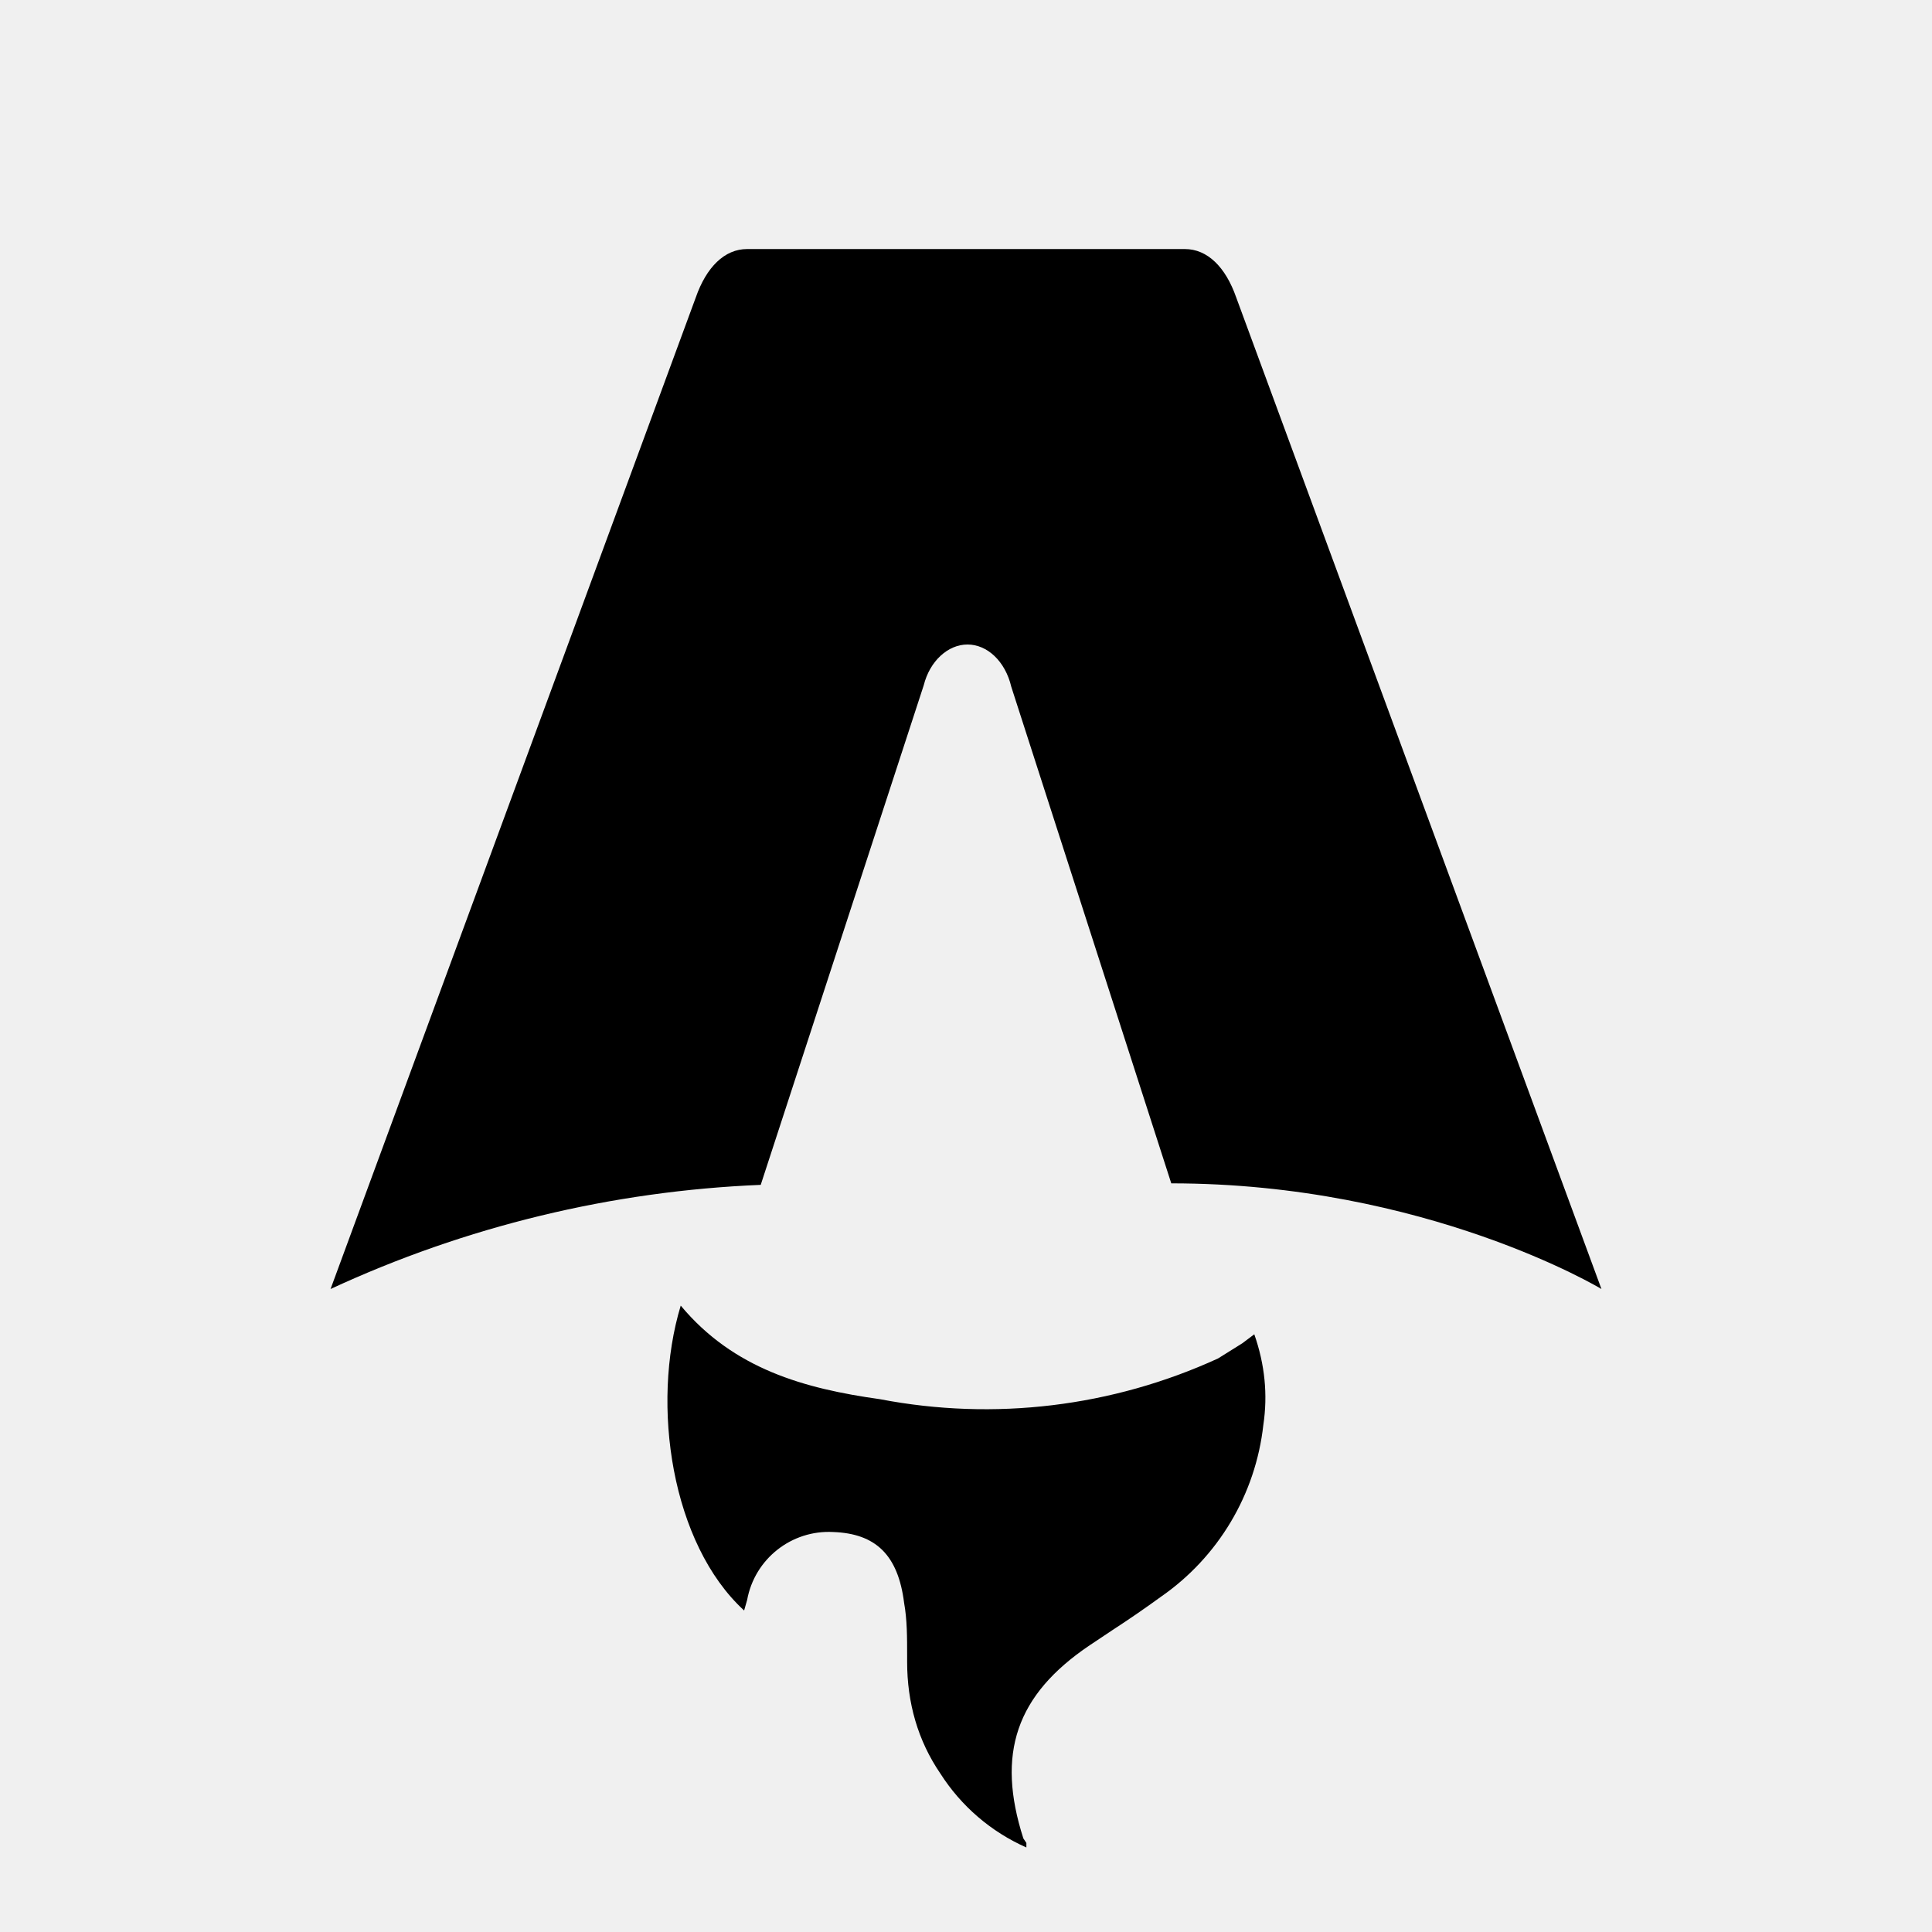
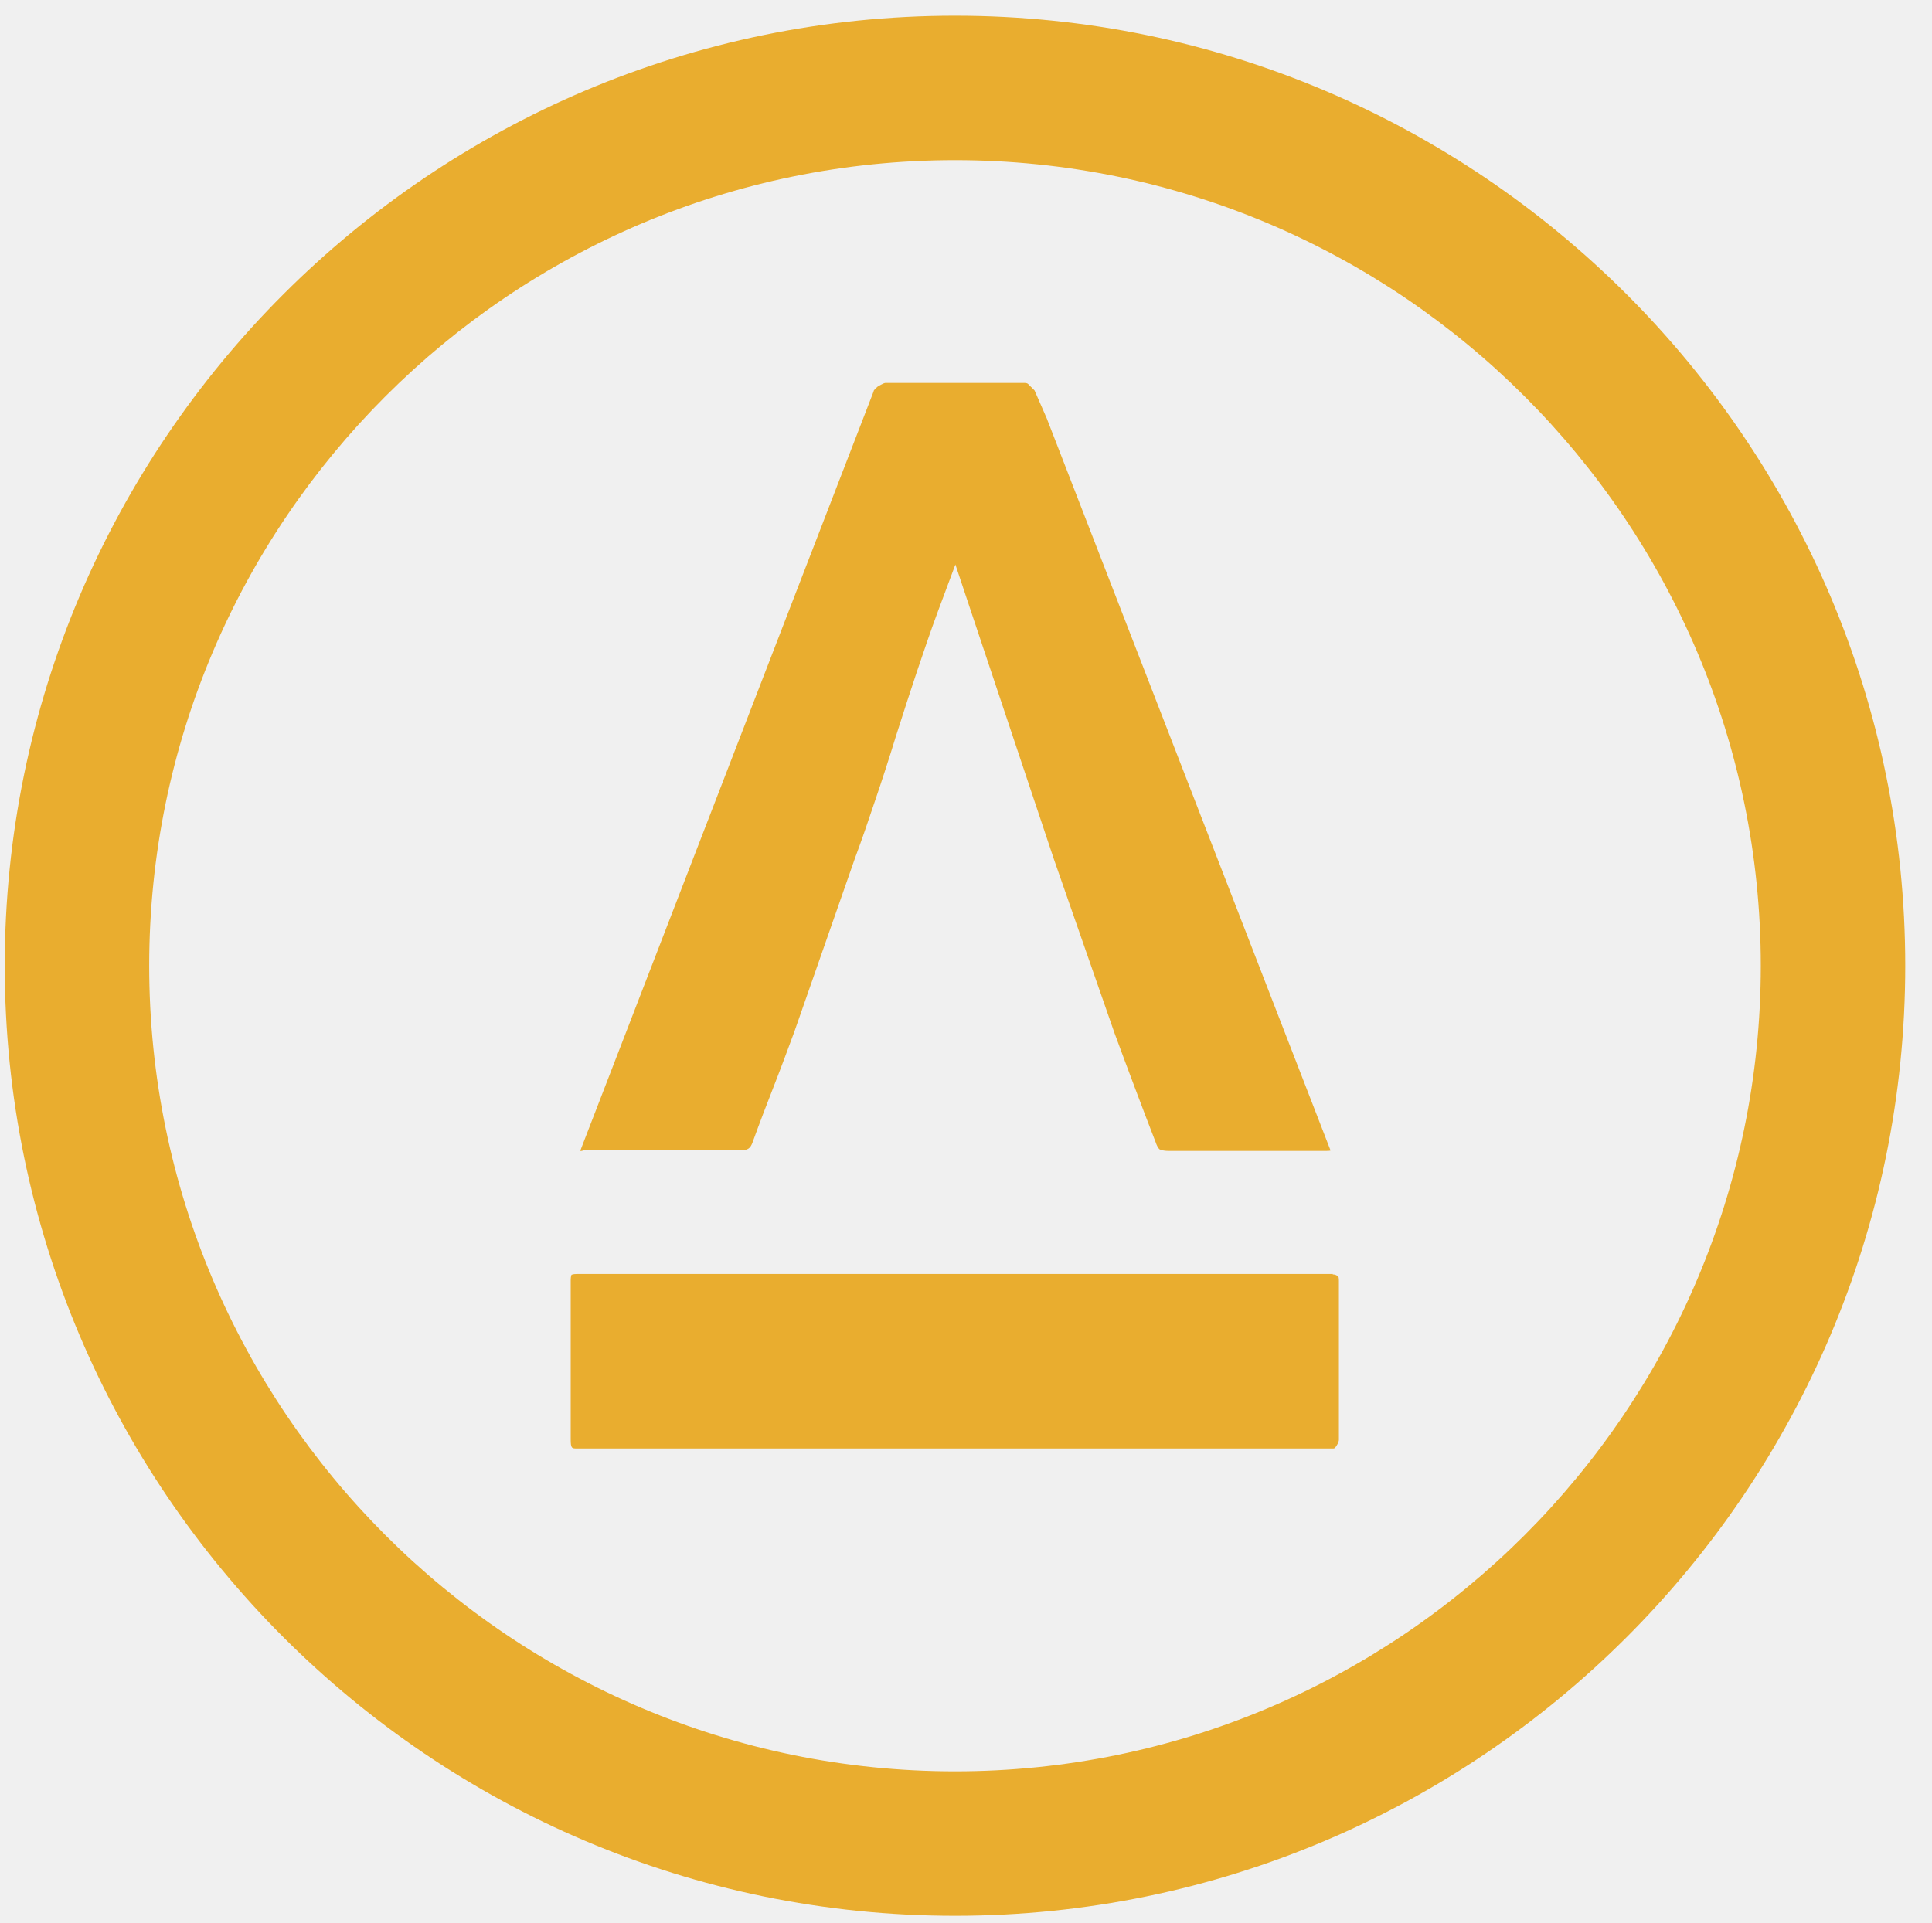
- <svg xmlns="http://www.w3.org/2000/svg" fill="none" viewBox="0 0 128 128">
-   <path d="M50.4 78.5a75.1 75.1 0 0 0-28.5 6.9l24.2-65.7c.7-2 1.9-3.2 3.4-3.2h29c1.5 0 2.7 1.2 3.4 3.2l24.2 65.7s-11.6-7-28.5-7L67 45.5c-.4-1.7-1.6-2.8-2.9-2.8-1.3 0-2.5 1.1-2.9 2.7L50.4 78.5Zm-1.1 28.2Zm-4.2-20.2c-2 6.6-.6 15.8 4.2 20.2a17.5 17.5 0 0 1 .2-.7 5.5 5.5 0 0 1 5.7-4.5c2.8.1 4.3 1.5 4.7 4.7.2 1.1.2 2.3.2 3.5v.4c0 2.7.7 5.2 2.2 7.4a13 13 0 0 0 5.7 4.9v-.3l-.2-.3c-1.8-5.6-.5-9.5 4.4-12.8l1.5-1a73 73 0 0 0 3.2-2.2 16 16 0 0 0 6.8-11.4c.3-2 .1-4-.6-6l-.8.6-1.6 1a37 37 0 0 1-22.4 2.7c-5-.7-9.7-2-13.2-6.2Z" />
-   <style>
-         path { fill: #000; }
-         @media (prefers-color-scheme: dark) {
-             path { fill: #FFF; }
-         }
+ <svg xmlns="http://www.w3.org/2000/svg" version="1.1" width="488.16" height="486">
+   <svg version="1.1" width="488.16" height="486">
+     <svg viewBox="21.6 295.92 488.16 486" version="1.1" id="Capa_1" style="max-height: 500px" width="488.16" height="486">
+       <defs>
+         <style>
+       .st0 {
+         fill: #212828;
+       }
+ 
+       .st1 {
+         fill: #ab0c29;
+       }
+ 
+       .st2 {
+         fill: #e9ad2f;
+       }
    </style>
+       </defs>
+       <g>
+         <g>
+           <path d="M639.6,560.4v-45.7l-13.9,32.2h-12.1l-13.9-32.2v45.7h-22.7v-86.8h24.8l17.8,40.8,18-40.8h24.7v86.8h-22.7Z" class="st1" />
+           <path d="M676.9,560.4v-86.8h22.7v86.8h-22.7Z" class="st1" />
+           <path d="M736.8,517.7v42.7h-22.7v-86.8h17.7l33.2,44.1v-44.1h22.7v86.8h-18.1l-32.9-42.7Z" class="st1" />
+           <path d="M819.8,473.5h25.4l26.4,86.8h-23.1l-4.3-17h-23.4l-4.3,17h-23.2l26.5-86.8ZM840.2,527.5l-7.7-30.6-7.7,30.6h15.4Z" class="st1" />
+           <path d="M877.1,560.4v-86.8h38c4,0,7.8.9,11.2,2.6,3.4,1.7,6.4,4,8.9,6.9,2.5,2.9,4.4,6.1,5.8,9.7,1.4,3.6,2,7.2,2,10.9s-.5,6.6-1.4,9.7c-.9,3.1-2.3,5.9-4.1,8.5-1.8,2.6-3.9,4.8-6.4,6.7l17.5,31.9h-25l-14.6-26.7h-9.2v26.7h-22.7ZM899.8,512.9h14.3c.9,0,1.8-.4,2.7-1.1.9-.7,1.6-1.8,2.2-3.2.6-1.4.9-3.1.9-5s-.3-3.7-1-5.1c-.7-1.3-1.5-2.4-2.4-3.1-1-.7-1.9-1.1-2.9-1.1h-13.8v18.6Z" class="st1" />
+           <path d="M977.2,473.5h25.4l26.4,86.8h-23.1l-4.3-17h-23.4l-4.3,17h-23.2l26.5-86.8ZM997.6,527.5l-7.7-30.6-7.7,30.6h15.4Z" class="st1" />
+           <path d="M1034.5,560.4v-86.8h22.7v86.8h-22.7Z" class="st1" />
+         </g>
+         <g>
+           <path d="M577,462.2v-68.6h23.2c5.3,0,9.9.9,13.9,2.7,4,1.8,7.3,4.3,10,7.3,2.7,3.1,4.7,6.7,6,10.9,1.4,4.2,2,8.6,2,13.3s-.8,9.9-2.3,14.2c-1.5,4.2-3.6,7.8-6.4,10.8-2.8,3-6.1,5.3-10.1,7-3.9,1.6-8.3,2.5-13.2,2.5h-23.2ZM621.6,427.8c0-3.6-.5-6.9-1.4-10-1-3-2.4-5.6-4.2-7.8-1.8-2.2-4.1-3.9-6.7-5.1-2.6-1.2-5.7-1.8-9-1.8h-12.9v49.5h12.9c3.4,0,6.5-.6,9.2-1.9,2.7-1.3,4.9-3,6.7-5.2,1.8-2.2,3.2-4.8,4.1-7.9.9-3,1.4-6.3,1.4-9.9Z" class="st0" />
+           <path d="M679.3,462.7c-4.6,0-8.8-1-12.6-3-3.8-2-7-4.6-9.8-7.8-2.7-3.3-4.8-7-6.3-11.2-1.5-4.2-2.2-8.5-2.2-12.9s.8-9,2.4-13.1c1.6-4.2,3.7-7.9,6.5-11.1,2.8-3.2,6.1-5.8,9.9-7.7,3.8-1.9,8-2.9,12.4-2.9s8.8,1,12.6,3c3.8,2,7,4.7,9.7,8,2.7,3.3,4.8,7,6.3,11.2,1.5,4.2,2.2,8.4,2.2,12.7s-.8,9-2.4,13.1c-1.6,4.2-3.7,7.9-6.5,11.1-2.8,3.2-6,5.7-9.8,7.6-3.8,1.9-7.9,2.9-12.4,2.9ZM658.9,427.9c0,3.2.5,6.3,1.4,9.4,1,3,2.3,5.7,4.1,8,1.8,2.3,3.9,4.2,6.5,5.6,2.5,1.4,5.3,2.1,8.5,2.1s6.1-.7,8.6-2.2c2.6-1.4,4.7-3.4,6.5-5.7,1.8-2.4,3.1-5.1,4-8,.9-3,1.4-6,1.4-9.1s-.5-6.4-1.5-9.4c-1-3-2.4-5.6-4.2-7.9-1.8-2.3-3.9-4.1-6.5-5.5-2.5-1.4-5.3-2.1-8.4-2.1s-6.1.7-8.6,2.2c-2.6,1.5-4.7,3.3-6.5,5.7-1.8,2.3-3.1,5-4,8s-1.4,6-1.4,9.1Z" class="st0" />
+           <path d="M723.3,450.1c1,.8,2.6,1.5,4.7,2.3,2.1.7,4.4,1.1,7.1,1.1s5.1-.5,6.8-1.6c1.7-1.1,3-2.6,3.9-4.7.9-2.1,1.5-4.7,1.8-7.8.3-3.1.4-6.8.4-10.9v-34.8h10.4v34.8c0,5.2-.2,10-.7,14.3-.5,4.3-1.5,7.9-3.1,11-1.6,3-3.9,5.4-7,7.1-3.1,1.7-7.2,2.5-12.4,2.5s-10.3-1.4-14.2-4.3l2.5-8.9Z" class="st0" />
+           <path d="M808.3,462.7c-4.6,0-8.8-1-12.6-3-3.8-2-7-4.6-9.8-7.8-2.7-3.3-4.8-7-6.3-11.2-1.5-4.2-2.2-8.5-2.2-12.9s.8-9,2.4-13.1c1.6-4.2,3.7-7.9,6.5-11.1,2.8-3.2,6.1-5.8,9.9-7.7,3.8-1.9,8-2.9,12.4-2.9s8.8,1,12.6,3c3.8,2,7,4.7,9.7,8,2.7,3.3,4.8,7,6.3,11.2,1.5,4.2,2.2,8.4,2.2,12.7s-.8,9-2.4,13.1c-1.6,4.2-3.7,7.9-6.5,11.1-2.8,3.2-6,5.7-9.8,7.6-3.8,1.9-7.9,2.9-12.4,2.9ZM787.9,427.9c0,3.2.5,6.3,1.4,9.4,1,3,2.3,5.7,4.1,8,1.8,2.3,3.9,4.2,6.5,5.6,2.5,1.4,5.3,2.1,8.5,2.1s6.1-.7,8.6-2.2c2.6-1.4,4.7-3.4,6.5-5.7,1.8-2.4,3.1-5.1,4-8,.9-3,1.4-6,1.4-9.1s-.5-6.4-1.5-9.4c-1-3-2.4-5.6-4.2-7.9-1.8-2.3-3.9-4.1-6.5-5.5-2.5-1.4-5.3-2.1-8.4-2.1s-6.1.7-8.6,2.2c-2.6,1.5-4.7,3.3-6.5,5.7-1.8,2.3-3.1,5-4,8-.9,3-1.4,6-1.4,9.1Z" class="st0" />
+         </g>
+         <g>
+           <path d="M577,594.1l9.2-22.8h3l9.2,22.8h-3.8l-2.4-6.2h-8.8l-2.4,6.2h-3.9ZM587.7,575.3l-3.8,9.9h7.5l-3.7-9.9Z" class="st0" />
+           <path d="M602.5,582.5c0-1.4.2-2.7.7-4.1.5-1.4,1.2-2.6,2.1-3.7.9-1.1,2.1-2,3.4-2.6,1.3-.7,2.9-1,4.6-1s3.8.5,5.3,1.4c1.5.9,2.6,2.1,3.3,3.6l-2.8,1.9c-.3-.7-.7-1.3-1.1-1.7-.5-.5-.9-.8-1.5-1.1-.5-.3-1.1-.5-1.6-.6-.6-.1-1.1-.2-1.6-.2-1.2,0-2.2.2-3.1.7-.9.5-1.6,1.1-2.2,1.9-.6.8-1.1,1.7-1.4,2.7-.3,1-.4,2-.4,3s.2,2.2.5,3.2c.4,1,.9,1.9,1.5,2.7.6.8,1.4,1.4,2.3,1.8.9.5,1.8.7,2.9.7s1.1,0,1.7-.2c.6-.1,1.1-.4,1.7-.7.5-.3,1-.7,1.5-1.2.5-.5.8-1,1.1-1.7l3,1.7c-.4.9-.9,1.6-1.5,2.3-.7.7-1.4,1.2-2.2,1.7-.8.4-1.7.8-2.6,1-.9.2-1.8.4-2.7.4-1.6,0-3-.3-4.3-1-1.3-.7-2.4-1.6-3.4-2.7-1-1.1-1.7-2.4-2.2-3.8-.5-1.4-.8-2.8-.8-4.3Z" class="st0" />
+           <path d="M627,594.1l9.2-22.8h3l9.2,22.8h-3.8l-2.4-6.2h-8.8l-2.4,6.2h-3.9ZM637.7,575.3l-3.8,9.9h7.5l-3.7-9.9Z" class="st0" />
+           <path d="M654.7,594.1v-22.8h8.1c1.8,0,3.5.3,4.8.9,1.4.6,2.5,1.4,3.5,2.4.9,1,1.6,2.2,2.1,3.6.5,1.4.7,2.9.7,4.4s-.3,3.3-.8,4.7c-.5,1.4-1.3,2.6-2.2,3.6-1,1-2.1,1.8-3.5,2.3-1.4.5-2.9.8-4.6.8h-8.1ZM670.3,582.7c0-1.2-.2-2.3-.5-3.3s-.8-1.9-1.5-2.6-1.4-1.3-2.4-1.7-2-.6-3.2-.6h-4.5v16.5h4.5c1.2,0,2.3-.2,3.2-.6.9-.4,1.7-1,2.4-1.7.6-.7,1.1-1.6,1.4-2.6.3-1,.5-2.1.5-3.3Z" class="st0" />
+           <path d="M697.4,590.9v3.2h-15.7v-22.8h15.4v3.2h-11.8v6.5h10.2v3h-10.2v7h12.1Z" class="st0" />
+           <path d="M724.1,594.1v-16.4l-6.8,12.5h-2l-6.8-12.5v16.4h-3.6v-22.8h3.9l7.6,14,7.6-14h3.9v22.8h-3.6Z" class="st0" />
+           <path d="M736.8,594.1v-22.8h3.6v22.8h-3.6Z" class="st0" />
+           <path d="M746.8,594.1l9.2-22.8h3l9.2,22.8h-3.8l-2.4-6.2h-8.8l-2.4,6.2h-3.9ZM757.5,575.3l-3.8,9.9h7.5l-3.7-9.9Z" class="st0" />
+           <path d="M785.2,594.1v-22.8h8.1c1.8,0,3.5.3,4.8.9,1.4.6,2.5,1.4,3.5,2.4.9,1,1.6,2.2,2.1,3.6.5,1.4.7,2.9.7,4.4s-.3,3.3-.8,4.7c-.5,1.4-1.3,2.6-2.2,3.6-1,1-2.1,1.8-3.5,2.3-1.4.5-2.9.8-4.6.8h-8.1ZM800.8,582.7c0-1.2-.2-2.3-.5-3.3s-.8-1.9-1.5-2.6c-.6-.7-1.4-1.3-2.4-1.7-.9-.4-2-.6-3.2-.6h-4.5v16.5h4.5c1.2,0,2.3-.2,3.2-.6.9-.4,1.7-1,2.4-1.7.6-.7,1.1-1.6,1.4-2.6.3-1,.5-2.1.5-3.3Z" class="st0" />
+           <path d="M827.9,590.9v3.2h-15.7v-22.8h15.4v3.2h-11.8v6.5h10.2v3h-10.2v7h12.1Z" class="st0" />
+           <path d="M846.1,594.1v-22.8h3.6v11.9l10.9-11.9h3.9l-9,10.1,9.5,12.7h-3.9l-7.8-10.7-3.6,3.7v6.9h-3.6Z" class="st0" />
+           <path d="M869.8,594.1l9.2-22.8h3l9.2,22.8h-3.8l-2.4-6.2h-8.8l-2.4,6.2h-3.9ZM880.5,575.3l-3.8,9.9h7.5l-3.7-9.9Z" class="st0" />
+           <path d="M897.6,594.1v-22.8h9.9c1,0,2,.2,2.9.6.9.4,1.6,1,2.2,1.7s1.1,1.5,1.5,2.4c.4.9.5,1.8.5,2.7s-.1,1.5-.3,2.2-.5,1.4-.9,2-.9,1.1-1.4,1.6c-.6.4-1.2.8-1.8,1l5.4,8.7h-4.1l-5-7.9h-5.3v7.9h-3.6ZM901.2,583h6.3c.5,0,1-.1,1.4-.3.4-.2.8-.5,1.1-.9.3-.4.5-.9.7-1.4.2-.5.3-1.1.3-1.6s-.1-1.1-.3-1.6c-.2-.5-.5-1-.8-1.4-.3-.4-.7-.7-1.2-.9-.4-.2-.9-.3-1.4-.3h-6.1v8.5Z" class="st0" />
+           <path d="M921.1,594.1l9.2-22.8h3l9.2,22.8h-3.8l-2.4-6.2h-8.8l-2.4,6.2h-3.9ZM931.8,575.3l-3.8,9.9h7.5l-3.7-9.9Z" class="st0" />
+           <path d="M963,574.5h-7.6v19.7h-3.6v-19.7h-7.6v-3.2h18.8v3.2Z" class="st0" />
+           <path d="M985.3,590.9v3.2h-15.7v-22.8h15.4v3.2h-11.8v6.5h10.2v3h-10.2v7h12.1Z" class="st0" />
+           <path d="M991.8,586.9v-3.2h9.6v3.2h-9.6Z" class="st0" />
+           <path d="M1010,594.1v-22.8h8.1c1.8,0,3.5.3,4.8.9,1.4.6,2.5,1.4,3.5,2.4s1.6,2.2,2.1,3.6c.5,1.4.7,2.9.7,4.4s-.3,3.3-.8,4.7c-.5,1.4-1.3,2.6-2.2,3.6-1,1-2.1,1.8-3.5,2.3-1.4.5-2.9.8-4.6.8h-8.1ZM1025.6,582.7c0-1.2-.2-2.3-.5-3.3-.3-1-.8-1.9-1.5-2.6-.6-.7-1.4-1.3-2.4-1.7-.9-.4-2-.6-3.2-.6h-4.5v16.5h4.5c1.2,0,2.3-.2,3.2-.6.9-.4,1.7-1,2.4-1.7.6-.7,1.1-1.6,1.4-2.6.3-1,.5-2.1.5-3.3Z" class="st0" />
+           <path d="M1046.4,594.3c-1.6,0-3.1-.3-4.4-1-1.3-.7-2.5-1.5-3.4-2.6-1-1.1-1.7-2.3-2.2-3.7-.5-1.4-.8-2.8-.8-4.3s.3-3,.8-4.4c.5-1.4,1.3-2.6,2.3-3.7,1-1.1,2.1-1.9,3.4-2.6,1.3-.6,2.8-1,4.3-1s3.1.3,4.4,1c1.3.7,2.5,1.6,3.4,2.7.9,1.1,1.7,2.3,2.2,3.7.5,1.4.8,2.8.8,4.2s-.3,3-.8,4.4c-.5,1.4-1.3,2.6-2.3,3.7-1,1.1-2.1,1.9-3.4,2.5-1.3.6-2.8,1-4.3,1ZM1039.3,582.7c0,1.1.2,2.1.5,3.1.3,1,.8,1.9,1.4,2.7.6.8,1.4,1.4,2.3,1.8.9.5,1.9.7,3,.7s2.1-.2,3-.7c.9-.5,1.6-1.1,2.3-1.9.6-.8,1.1-1.7,1.4-2.7.3-1,.5-2,.5-3s-.2-2.1-.5-3.1c-.3-1-.8-1.9-1.4-2.6-.6-.8-1.4-1.4-2.3-1.8s-1.9-.7-2.9-.7-2.1.2-3,.7c-.9.5-1.6,1.1-2.3,1.9-.6.8-1.1,1.7-1.4,2.7-.3,1-.5,2-.5,3Z" class="st0" />
+         </g>
+         <g>
+           <g>
+             <path d="M774.1,617.7c3.3-.9,13,4,10.9,8.3-2.7,12.2-2.9,26.2,2.1,37.7,1.3,2,2.5,2,3.7,0,4.6-7.5,8.5-15.3,13.5-22.5,2.7,3.9-13,22.9-9.8,30.8,1.1,5.9-7.4-.4-8.7-2.5-8.5-13.7-4.7-29.7-6.7-44.5-.4-2.8-1.8-5.1-4.5-6.4-.3-.1-.8-.5-.5-.9Z" class="st0" />
+             <path d="M816.9,622.8c.4-.5,1.1,0,1.5.1,10.6,5.6,17.9,13.9,20.7,25.7.4,2.6,1.4,7.6-2.3,7.9-1.8.2-2.8-.5-3.2-2.3-1.5-11.5-6.5-22-15.3-29.6-.4-.4-.8-.7-1.2-1.1,0,0-.5-.3-.2-.7Z" class="st0" />
+           </g>
+           <g>
+             <path d="M729.9,653.8c-3.8-1.6-14.6-.2-18.6.2-7.4.7-7.1-1-1.4-4.5,4.9-3,3.6-3.4-2.5-5.4-1.4-.5-2.4-1.8-3.5-1.6-1.3,1.5.6,3.6-1,6.5-3.6,8-9.8,6.9-15.9,5.6-5-.2-2.6,4.8-1,7.4,2.4,3.9.9,20.9.8,21.3-.8,2.3-.5,3.4,3.3,3.6,5.3.3,3.4-2.6,4.4-5.3.8-1.6,5.7-1.4,8.6-1.4,4.5,0,9.7-.3,13,0,1.9.2,6.9-1.6,5.4,2-2.8,4.9,5.9,1.5,6.8,1,.7-.5.7-1.5.7-3.4,0-5,2.1-16.9,3.4-20.1,2.2-2.7,1.5-4.4-2.5-6ZM725.4,669c-1,9.1-5.4,9-13.6,8.5-6-1-13.2,1.9-18.2-.3-1.4-1.4-1-4.3.1-6.1.7-1.1,2-1.1,4.6-1.3,4.6-.4,10.7-.1,14.4,0,1.4,0,6.2.9,6.3-1.7-2.3-3.6-16.1-3.3-17.9-2-1.6.6-8.7,3.2-8.5,1.3.2-3.1-4.9-10.1.4-10,7.3.9,17.3,2.9,25.9,2.8,6.5-.7,8.3.6,6.4,8.7Z" class="st0" />
+             <path d="M683.8,621.7c2.2.5,9.2,5.3,5.4,0-1.3-1.7-4.1-4.2-6.3-4.3-4.4,2.3-3.9,3.6.9,4.3Z" class="st0" />
+             <path d="M712.8,621c3.1,0,7,2.5,9.5,3.1.1-2.8-4.2-5.7-6.6-6.7-1.6-.4-6.8,3.9-2.9,3.6Z" class="st0" />
+             <path d="M702.6,605.5c-6.5,8.3-14.5,4.7-23.3,2.7-2.6,0-3.7,4.5-3.2,6.6,1.3,2,6.5-1.2,8.4-.8,3.6,0,10-1.8,12.7.6.8,1.4,0,2.9.3,4.7.6,3.9-2.7,5.7-5.7,7.7-2.9,1.9-11.2,7.5-11.5,11.6,0,.7.7,1.1,1.3.8,4.8-2.9,15.7-14.7,15.4-6.9,0,4.1-1.2,5,.4,9.5.9,2.4,1.1,2.6,1.6,0,1.6-9.3,1.6-18.7,3.1-28.1.3-1.2,1.5-2.6,2-3.8.2-1.2-.7-4.6-1.7-4.7h0Z" class="st0" />
+             <path d="M734.8,605.5c-1.1.5-2.4,2.5-3.1,3.1-2.1,1.9-4.2,1.9-7.4,2.1s-9.2-1.9-12.9-2.5c-2.3-.3-3.2,4-3.3,4.7-.5,3.6,1,2.7,3.4,2.2,3.8-1.2,7.6-1.2,11.4-1.5,2-.2,5.4-.2,6.2.9,1.1,1.4.1,2.9.4,4.8.4,1.8-.8,4.2-1.9,5.1-3.3,2.9-17.1,10.4-15,15.7,3.9-1.2,16.9-15.9,16.5-7.5,0,4.1-1.2,5,.4,9.5.9,2.4,1.1,2.6,1.6,0,2.5-10.6-.2-22.3,5.2-32.1,0-.8-.7-4.6-1.7-4.5v-.4s0,0,0,0v.4Z" class="st0" />
+           </g>
+           <path d="M633,671c-.1-.4-.6-.4-.8,0-1.9,5.1-6.7,6.3-12,6.1-7,.2-4.5-5.7-3.3-10,1.4-4.9-1.3-10.4-4.2-14.5-1.5-2.1,5.8-1.3,6.5-.8,2.1,1.4,3.4,5.6,6.1,4.9,3.5-.6,2.7-6.5,2.5-7.7-1.5-10.8.2-28.2,5.1-35.1.4-.7.9-2.1.5-3-.2-.6-.3-.7-3.6-2.3-1.8-.8-2.7-1.3-3.1-1.3-11.2,1.3-18.8,2.3-30,.4-4.9-.2-12.5-4.5-8.5,4.1,2.9,8.2,2.5,5.8,2.4,17.2-.6,9.7-.3,13.1-2.4,21.4-2.2,5.2,5.7,4.2,8.4,2.5.5-.3,1.2.2,1,.8-2.6,12.5-12.1,21-19.7,30.7-.4.5-1.3,1.3-.9,1.2,11.9-2.2,23-18.6,26.1-29.2,2.3-7.2,7.5-3.1,7.3,2.8.2,12.7-6.3,27.2,13.5,24.4,9.6-.6,12.7-2.7,9-12.6ZM610.3,649.1c-3.1,0-5.9,0-9.6.3-2.5.3-8.1,1.1-6.3-2.9.5-1-.2-3.9-.2-5.2,0-.3.2-1,.7-1,1.1,0,7.5.2,9.5.1,4.2-.3,13.8,1.8,13.7,1.1-.6-1.4-1.5-2.3-2.4-3.7-.8-1.2-1-1.9-2.5-1.8-6.1.5-8.3.4-13.1,1.6-3.2,1.2-5,.1-5.3-3.7-1.3-6.8,5.8-8,11.4-7.1,6.3.3,7.1,1,11.2,2.3.3,0,.6-.2.7-.5,2.2-6.9-8.7-5.7-14-5.3-8.3,1.5-7.5-1.4-7.6-8-.3-1.5-3.6-6.4-1.1-6,10.8,3.9,31.6-3.1,28.5,15.1-.4,3.8-.2.8-1.4,11.5-2.7,17.8,8.7,13.3-12.2,13Z" class="st0" />
+         </g>
+       </g>
+       <g>
+         <path d="M168.7,586.6h40.3c1.4,0,2.2-.3,2.8-2.1,1.7-4.7,3.5-9.4,5.3-14,1.8-4.6,3.5-9.2,5.2-13.8l15.3-43.8c1.6-4.3,3.3-9.2,5.2-14.9,1.5-4.4,3.4-10.2,5.2-16.1,2-6.3,3.7-11.5,5.3-16.3,1.7-5,3.4-10.1,5.3-15.2l4.4-11.8,4,12,20.9,62.5,15.3,43.9c1.7,4.6,3.4,9.2,5.1,13.7,1.7,4.6,3.5,9.2,5.3,13.9.5,1.5,1,1.8,1,1.8.1,0,.6.4,2.4.4h39.3c.7,0,1.2,0,1.5-.1l-71.7-185-3.1-7.1c-.4-.4-.9-.9-1.6-1.6-.1-.1-.3-.3-1-.3h-35c0,0-.3,0-.7.2-.4.2-.8.4-1.3.7-.4.3-.7.6-1,1h0c0,.1-.2.6-.2.6l-74,191.6c.2,0,.3,0,.6,0Z" class="st2" />
+         <path d="M358.4,617.9h-191c-1,0-1.4.2-1.4.2,0,0-.2.4-.2,1.4v40.2c0,2.3.3,2.3,1.6,2.3h191c.3,0,.4,0,.7-.4.8-1.1.8-1.7.8-1.8v-40.2c0-.7-.1-1.1-.2-1.1-.3-.2-.6-.5-1.4-.5Z" class="st2" />
+         <path d="M503,540c0-132.4-107.7-240.1-240.1-240.1S22.8,407.6,22.8,540s107.7,240.1,240.1,240.1,240.1-107.7,240.1-240.1ZM262.9,743.6c-112.3,0-203.6-91.3-203.6-203.6s91.3-203.6,203.6-203.6,203.6,91.3,203.6,203.6-91.3,203.6-203.6,203.6Z" class="st2" />
+       </g>
+       <rect height="384.1" width="8.2" y="348" x="535.9" class="st0" />
+     </svg>
+   </svg>
+   <style>@media (prefers-color-scheme: light) { :root { filter: contrast(1) brightness(0.9); } }
+ @media (prefers-color-scheme: dark) { :root { filter: none; } }
+ </style>
</svg>
